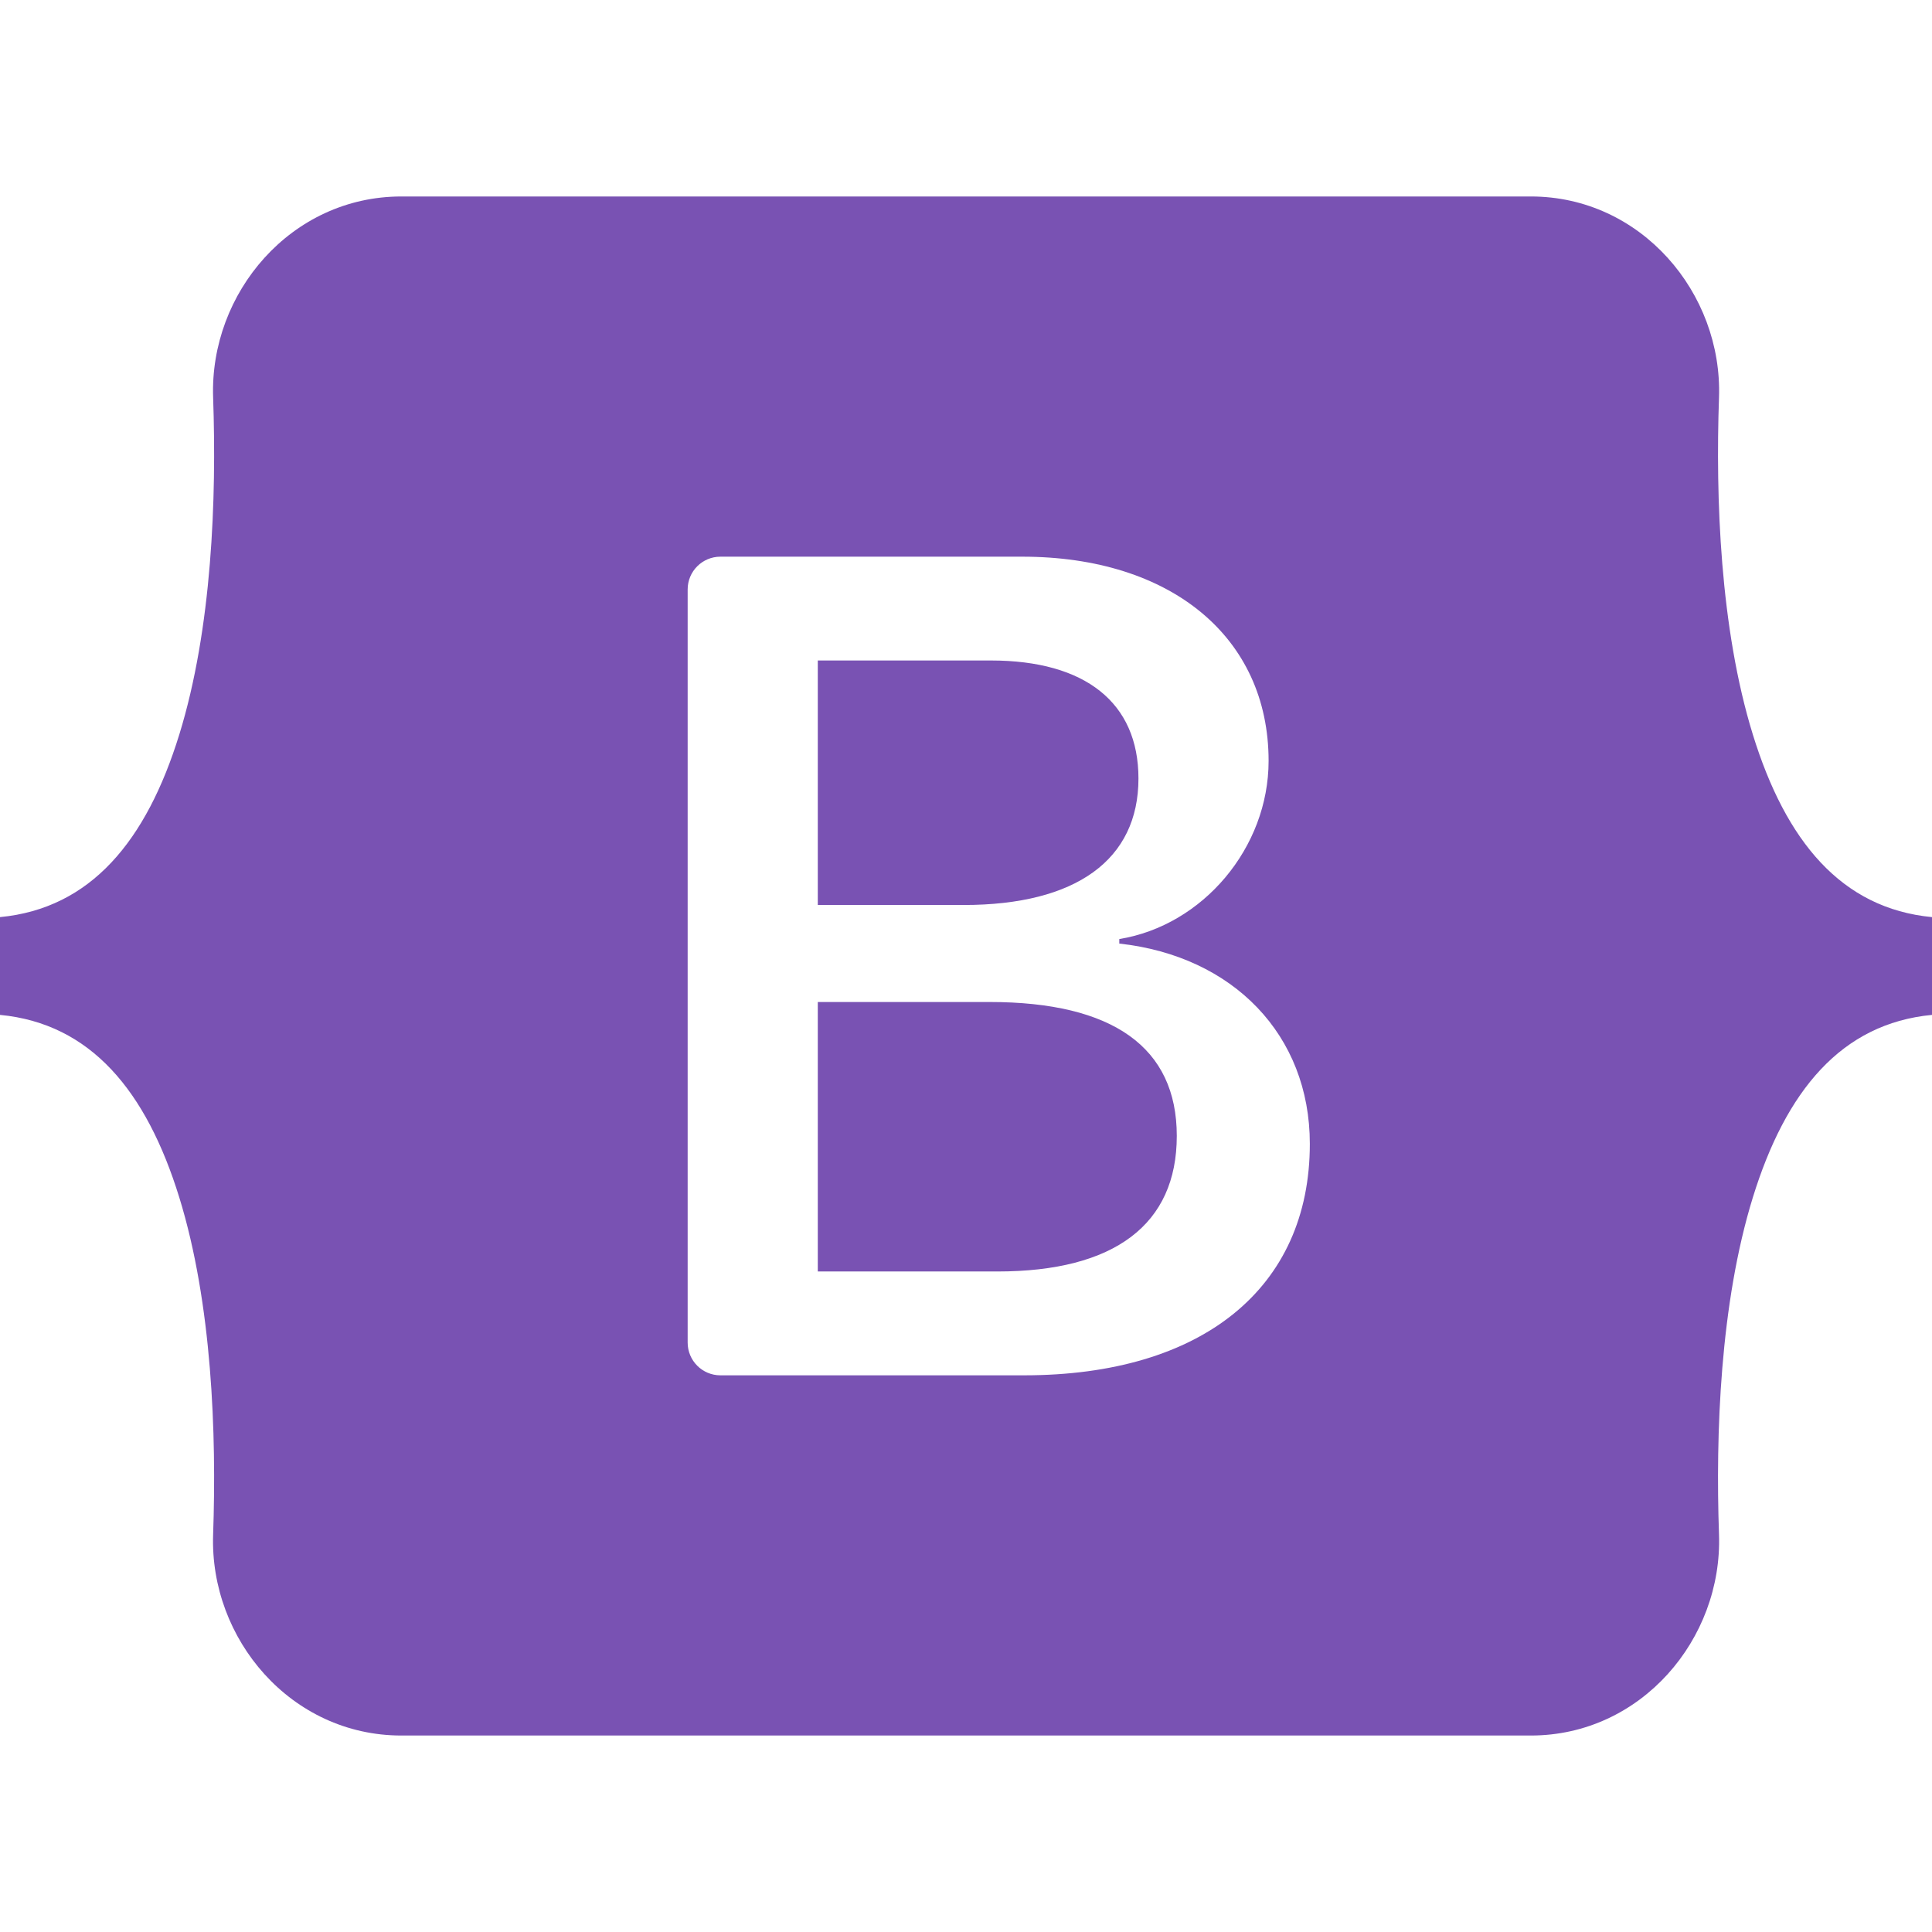
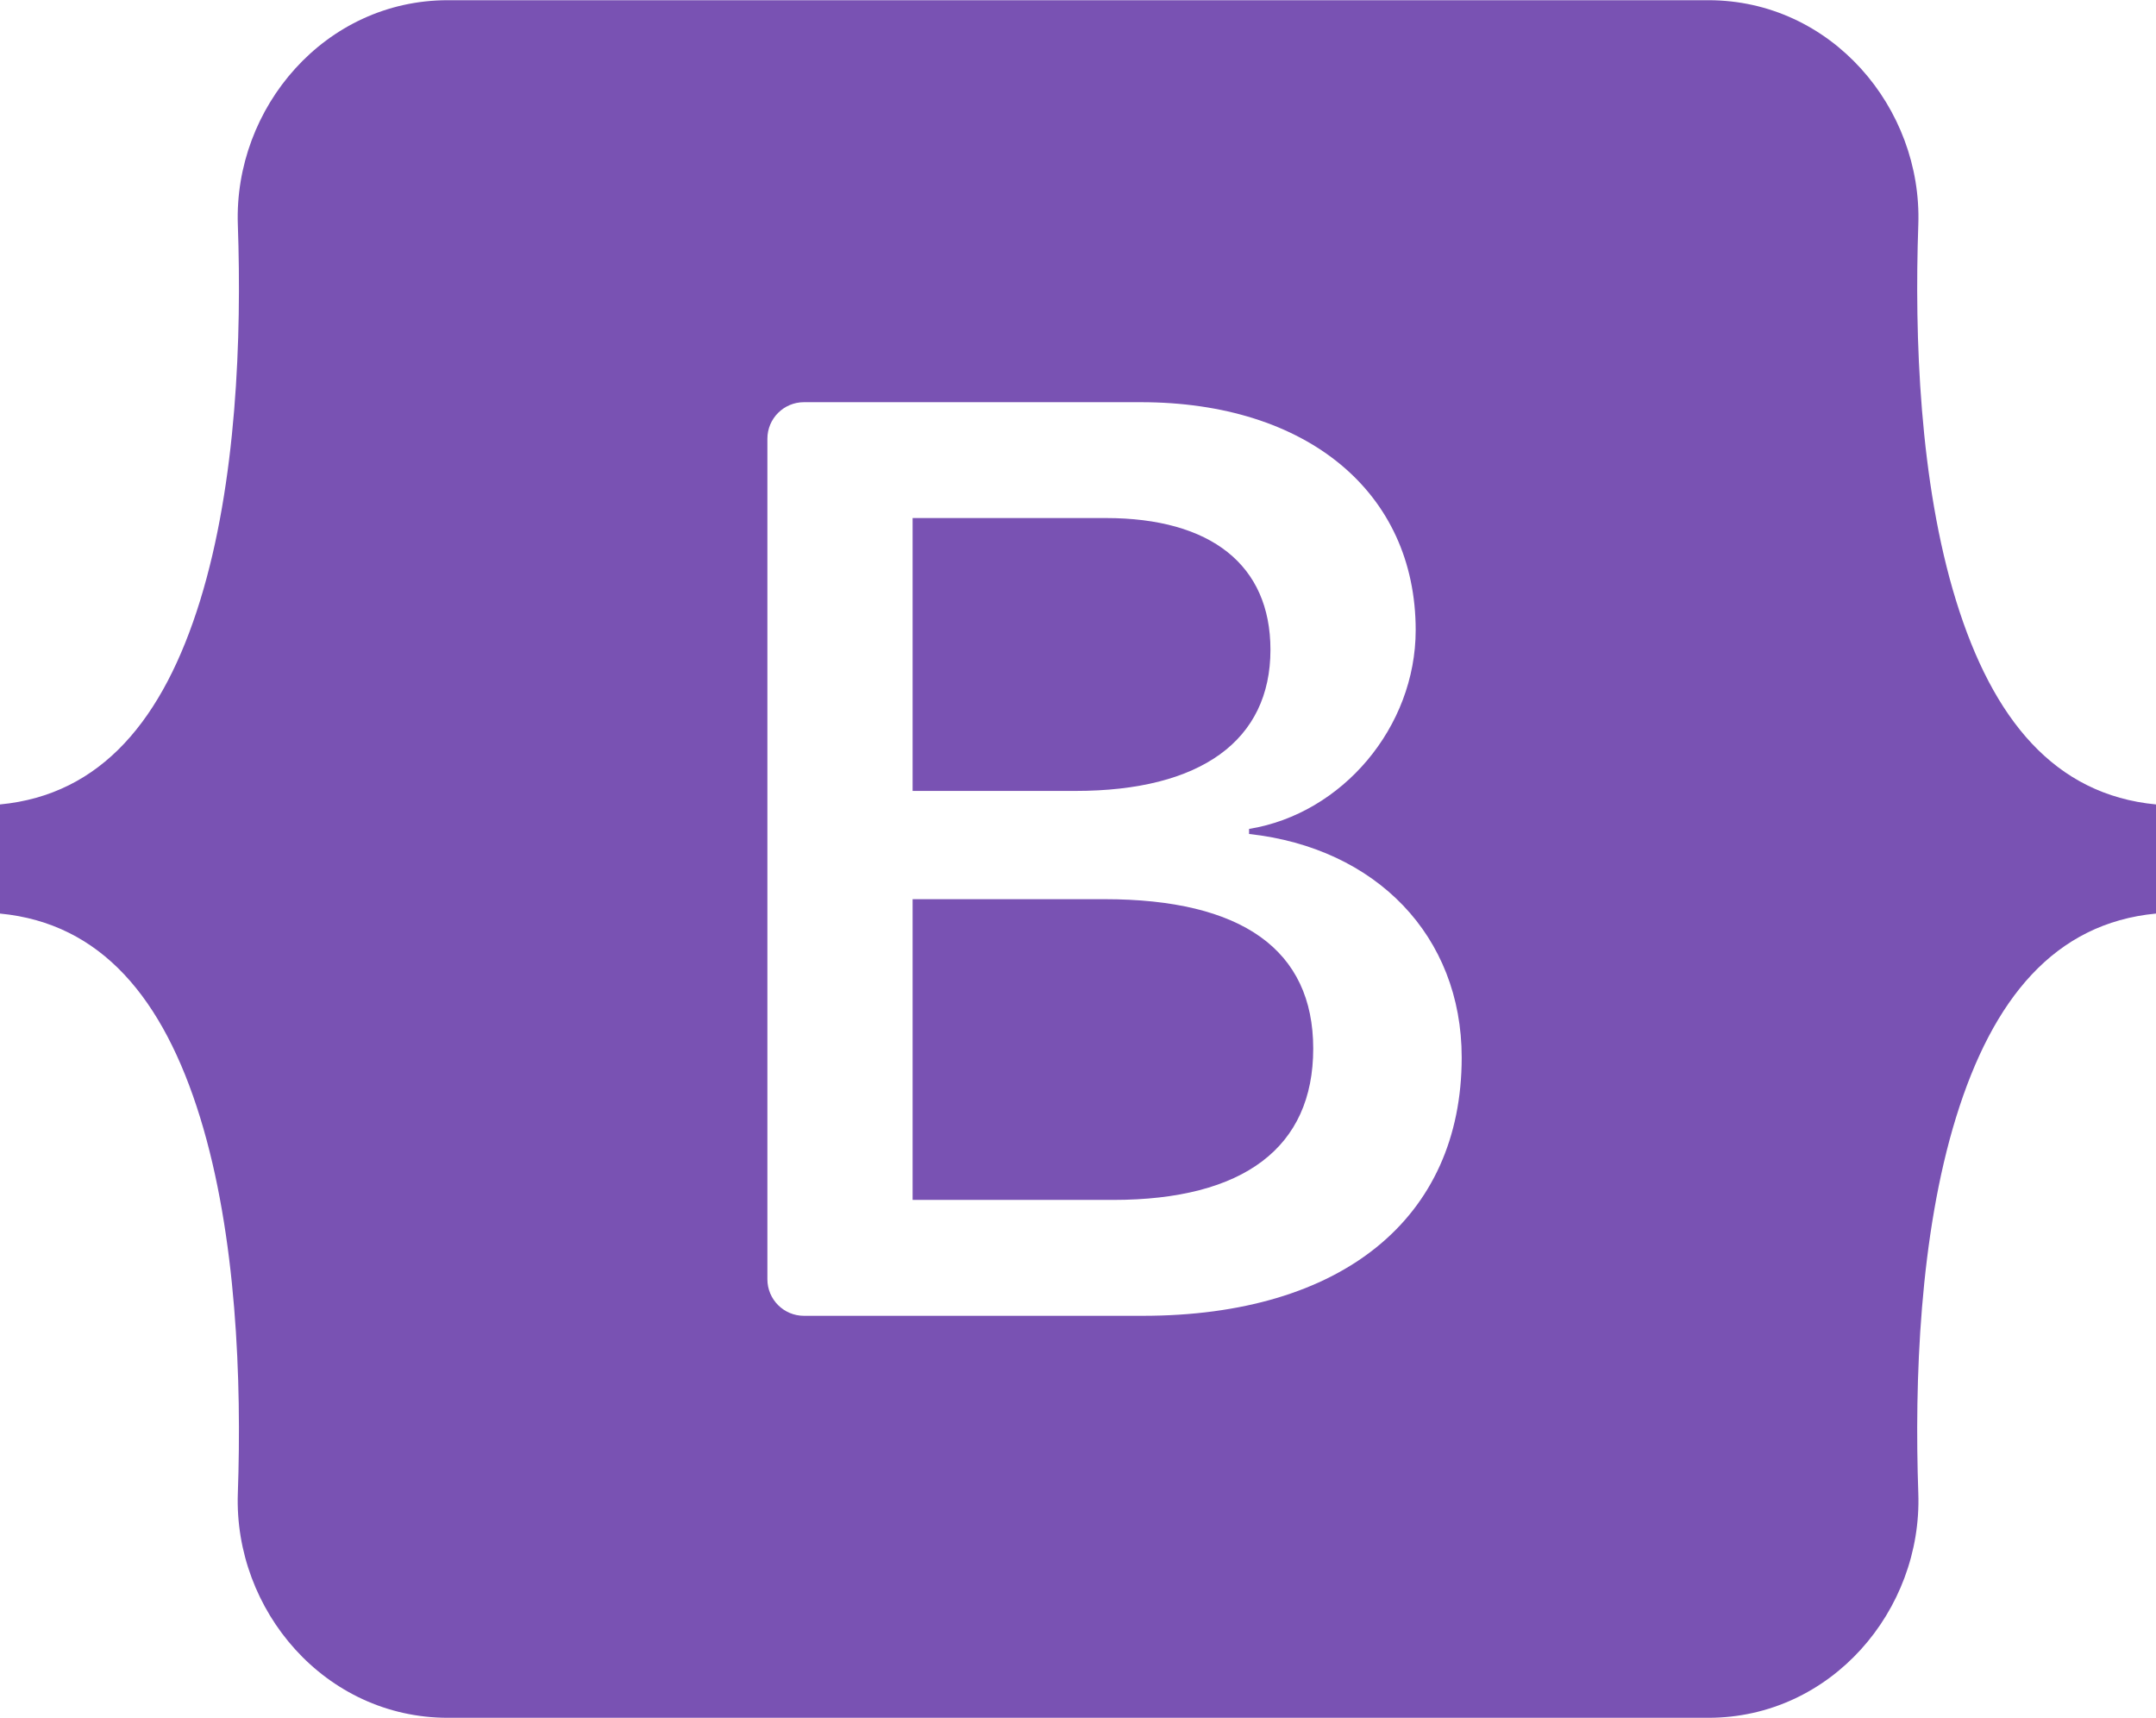
- <svg xmlns="http://www.w3.org/2000/svg" height="128" viewBox="0 0 512 407.864" width="128">
+ <svg xmlns="http://www.w3.org/2000/svg" height="1992" viewBox="0 0 512 407.864" width="2500">
  <path d="m106.344 0c-29.214 0-50.831 25.57-49.863 53.3.929 26.641-.278 61.145-8.964 89.283-8.717 28.217-23.449 46.098-47.517 48.393v25.912c24.068 2.3 38.8 20.172 47.516 48.393 8.687 28.138 9.893 62.642 8.964 89.283-.968 27.726 20.649 53.3 49.868 53.3h299.347c29.214 0 50.827-25.57 49.859-53.3-.929-26.641.278-61.145 8.964-89.283 8.717-28.221 23.413-46.1 47.482-48.393v-25.912c-24.068-2.3-38.764-20.172-47.482-48.393-8.687-28.134-9.893-62.642-8.964-89.283.968-27.726-20.645-53.3-49.859-53.3h-299.355zm240.775 251.067c0 38.183-28.481 61.34-75.746 61.34h-80.458a8.678 8.678 0 0 1 -8.678-8.678v-199.593a8.678 8.678 0 0 1 8.678-8.678h80c39.411 0 65.276 21.348 65.276 54.124 0 23.005-17.4 43.6-39.567 47.208v1.2c30.176 3.31 50.495 24.21 50.495 53.077zm-84.519-128.1h-45.876v64.8h38.639c29.87 0 46.34-12.028 46.34-33.527-.003-20.148-14.163-31.273-39.103-31.273zm-45.876 90.511v71.411h47.564c31.1 0 47.573-12.479 47.573-35.931s-16.935-35.484-49.573-35.484h-45.564z" fill="#7952b3" fill-rule="evenodd" />
</svg>
